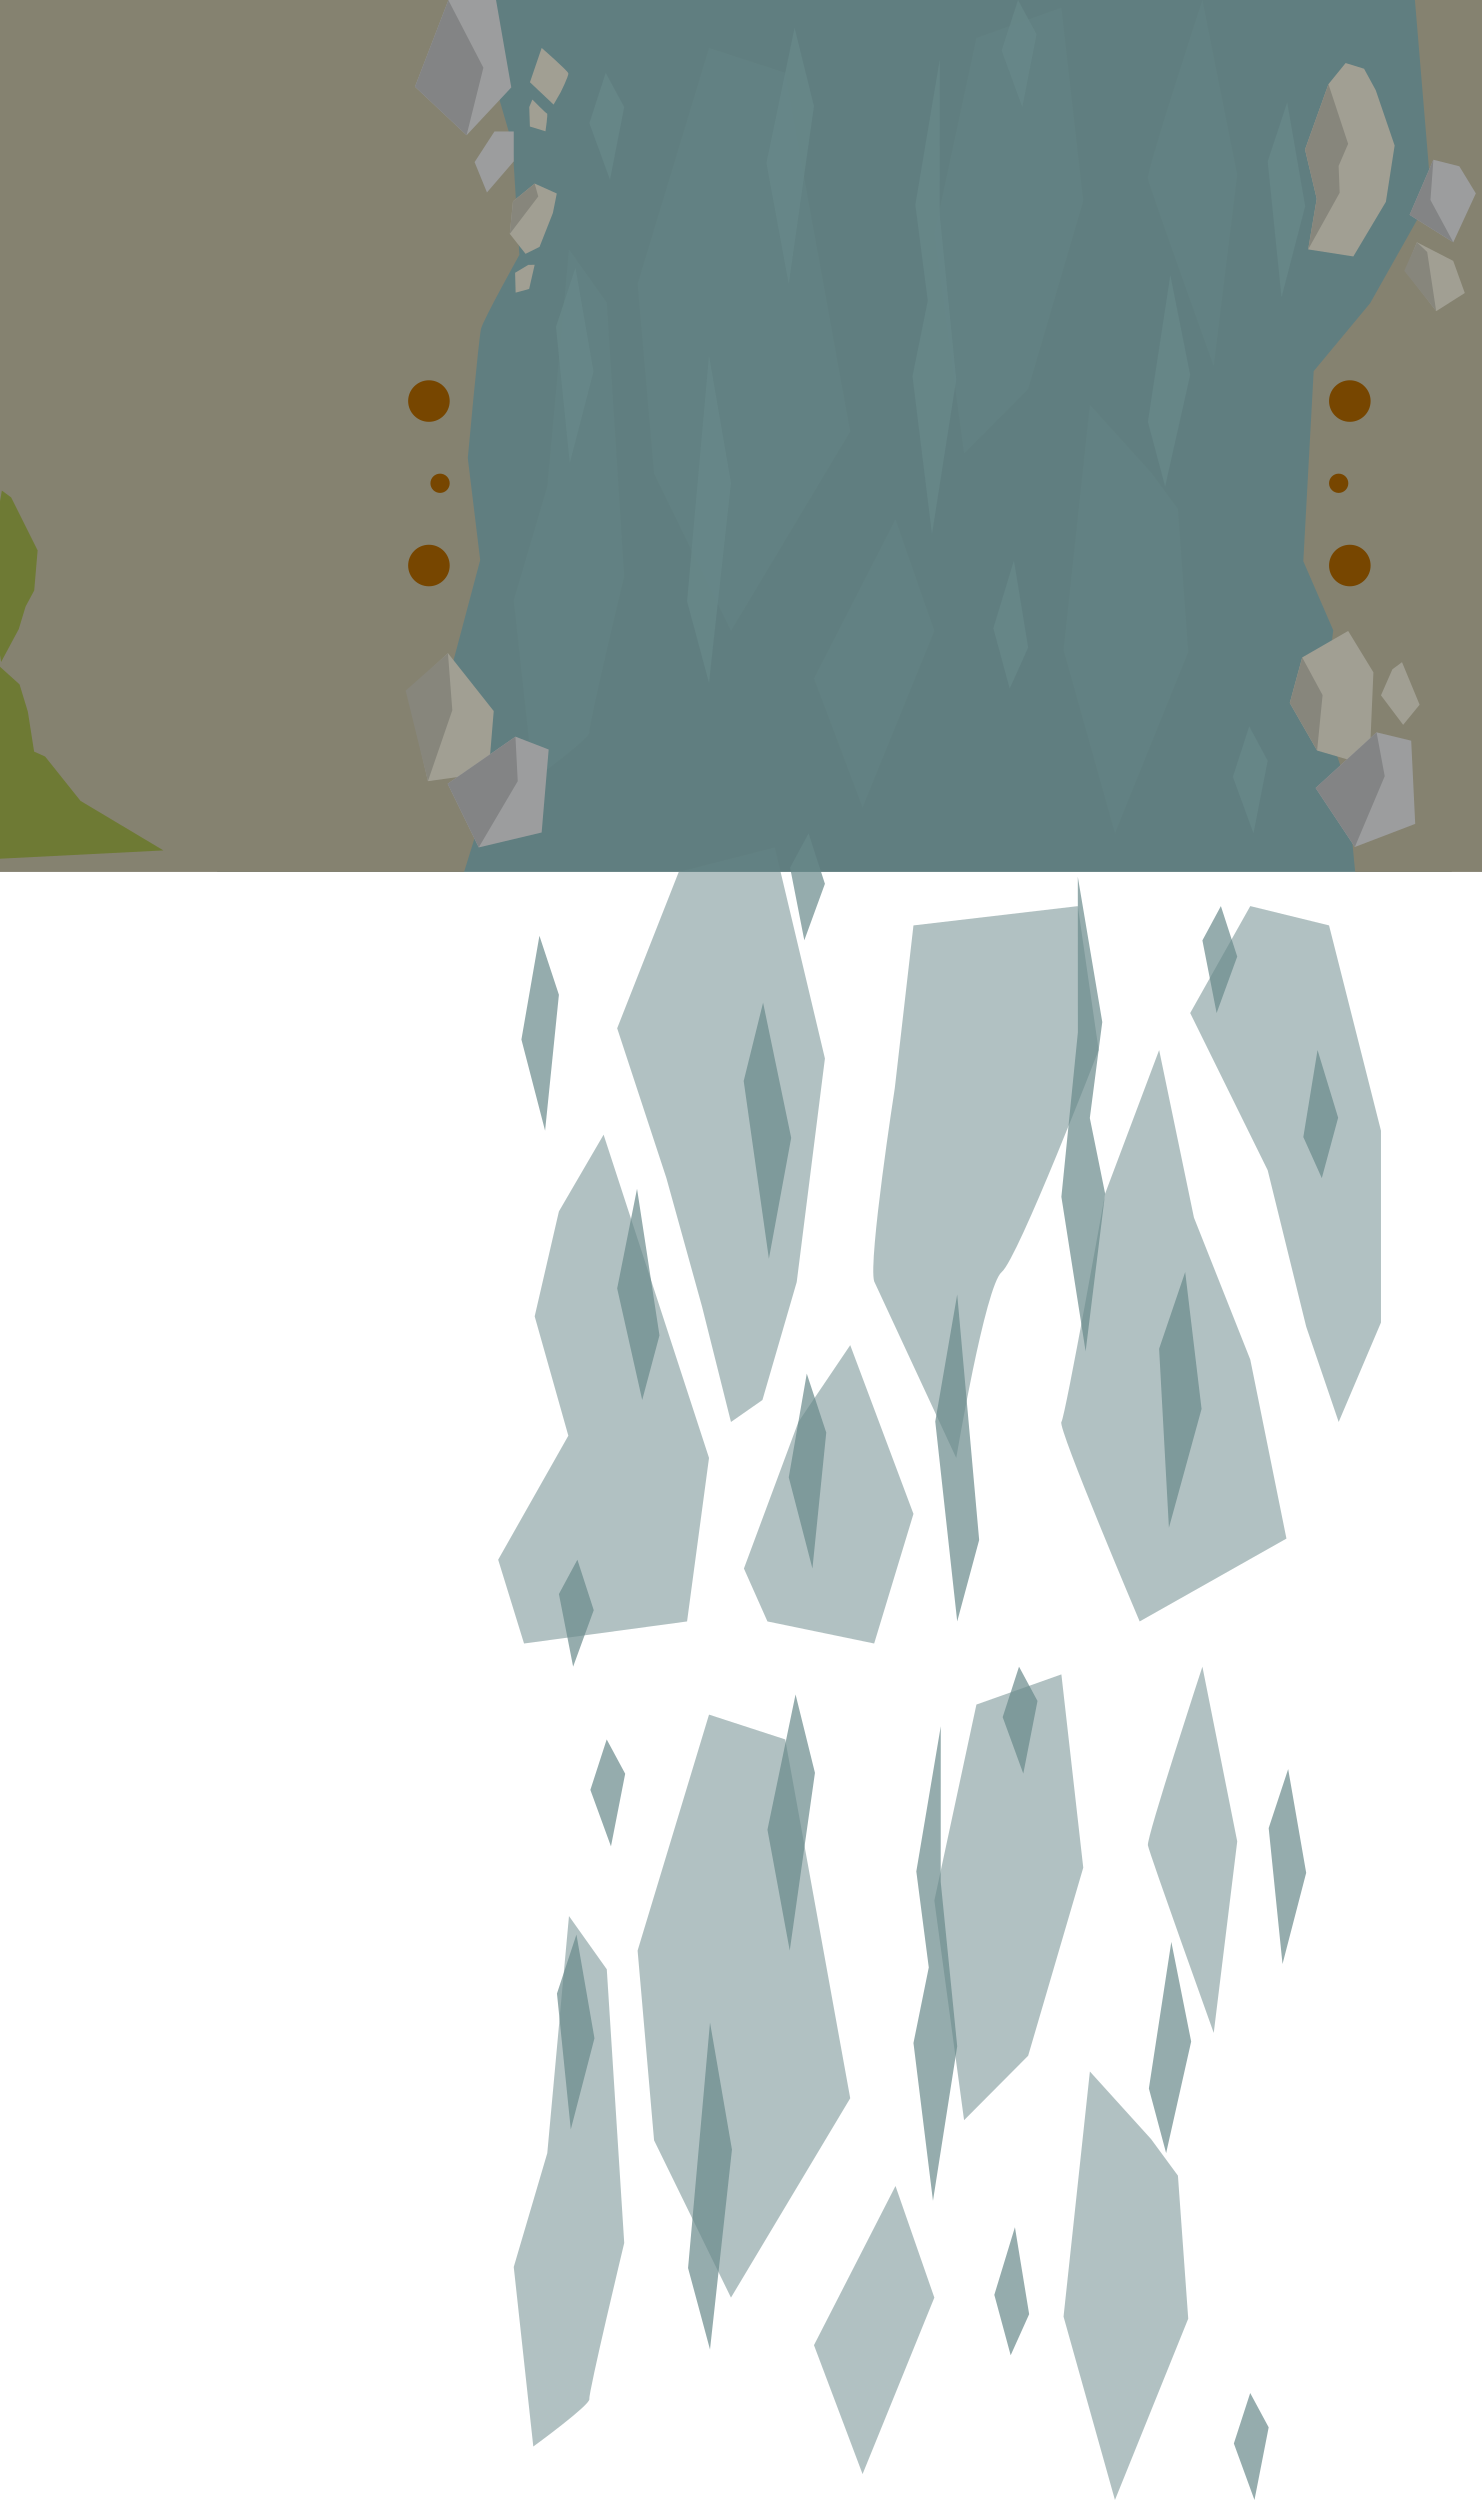
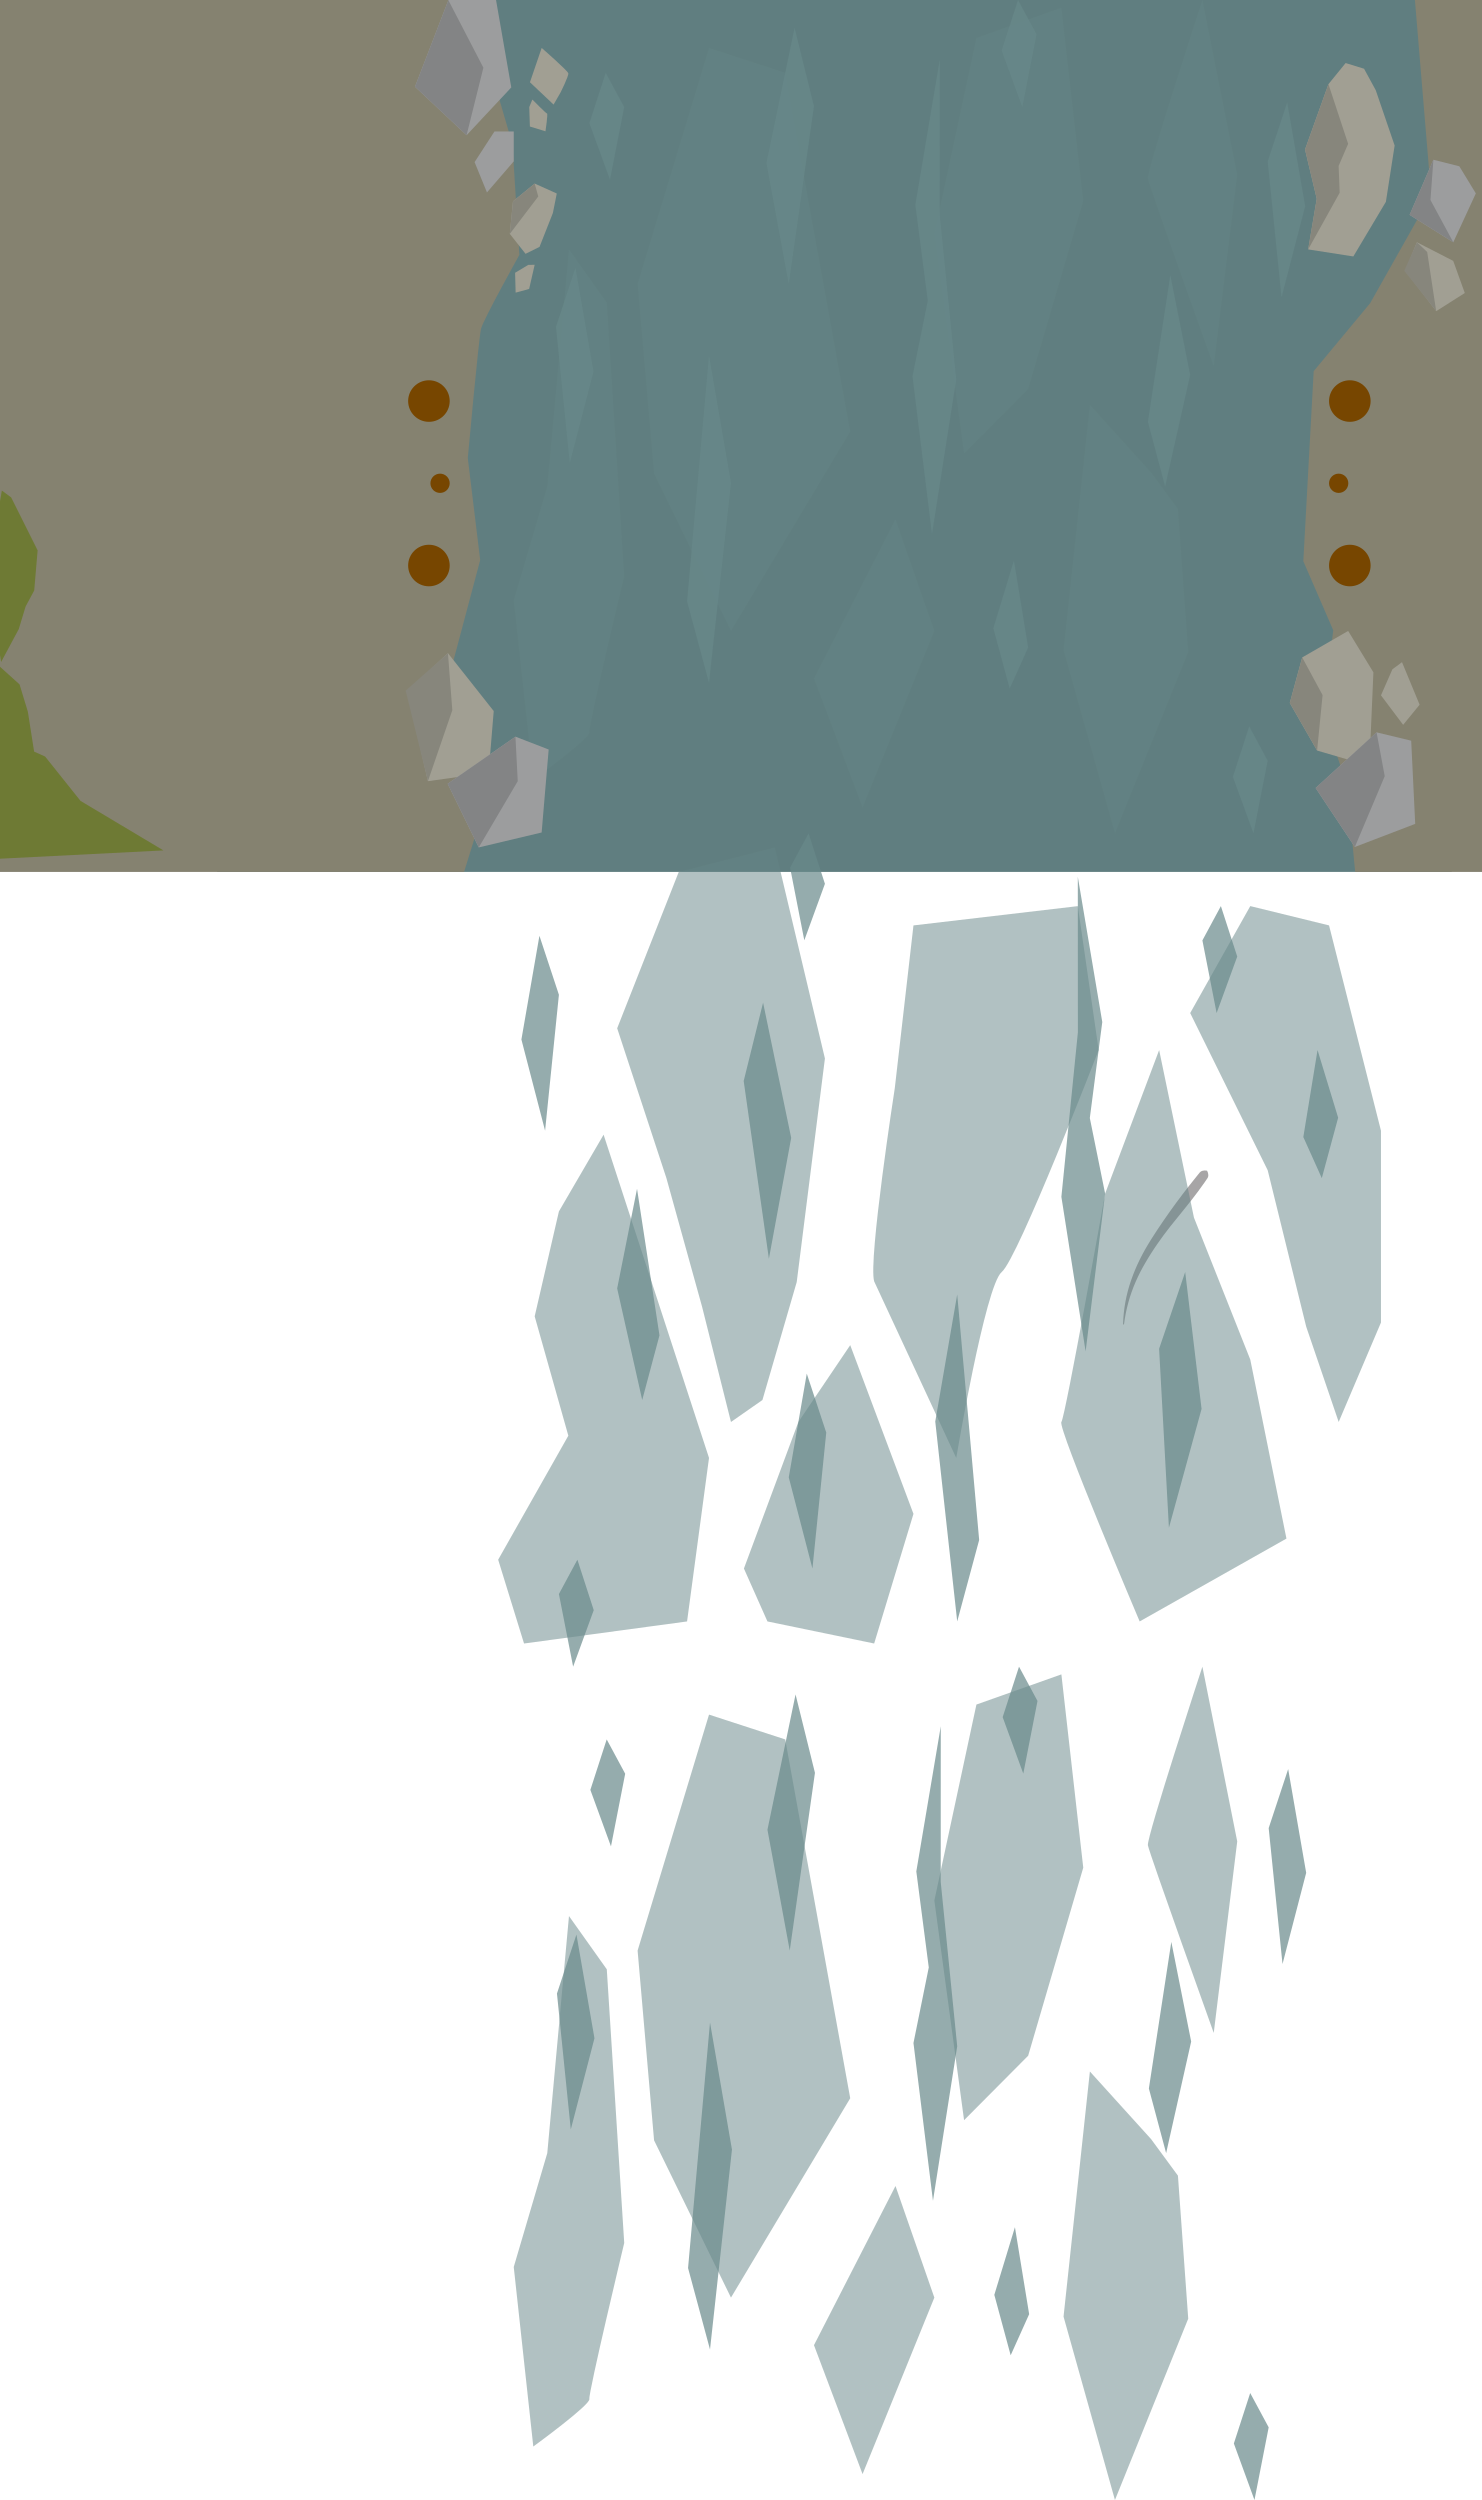
<svg xmlns="http://www.w3.org/2000/svg" viewBox="0 0 1920 3240">
  <defs>
-     <style>.cls-1{fill:#607e80;}.cls-2{opacity:0.5;}.cls-3{fill:#648485;}.cls-4{opacity:0.7;}.cls-5{fill:#68898a;}.cls-6{fill:#858270;}.cls-7{fill:#a19f93;}.cls-8{fill:#87867c;}.cls-9{fill:#9c9d9e;}.cls-10{fill:#838485;}.cls-11{fill:#774600;}.cls-12{fill:#6e7a34;}</style>
+     <style>.cls-1{fill:#607e80;}.cls-2{fill:none;}.cls-3{opacity:0.4;}.cls-4{fill:#231f20;}.cls-5{opacity:0.5;}.cls-6{fill:#648485;}.cls-7{opacity:0.7;}.cls-8{fill:#68898a;}.cls-9{fill:#858270;}.cls-10{fill:#a19f93;}.cls-11{fill:#87867c;}.cls-12{fill:#9c9d9e;}.cls-13{fill:#838485;}.cls-14{fill:#774600;}.cls-15{fill:#6e7a34;}</style>
  </defs>
  <g id="river-crossing">
    <g id="water">
      <rect id="base" class="cls-1" x="281.42" y="-50" width="1600" height="1180" />
-       <g id="water-middle" class="cls-2">
-         <polygon class="cls-3" points="918.89 62.14 826.33 367.98 847.67 613.86 947.34 817.69 1101.89 559.32 1017.65 94.29 918.89 62.14" />
-         <polygon class="cls-3" points="1412.49 524.66 1378.35 842.37 1444.98 1080 1539.95 845.01 1526.6 659.65 1491.77 612.24 1412.49 524.66" />
-         <path class="cls-3" d="M1558.31,0s-72.46,221.19-70.66,231.48S1573,474.67,1573,474.67l30.45-248.19Z" />
-         <polygon class="cls-3" points="1160.56 673.04 1054.9 879.32 1117.89 1046.43 1210.92 817.69 1160.56 673.04" />
-         <path class="cls-3" d="M709.27,630.47,665.81,778l25.34,232.7s74.17-54,72.68-61.57S809,746.88,809,746.88L786.4,392.21l-49-69Z" />
-         <polygon class="cls-3" points="1265.44 49.1 1210.92 303.09 1249.44 587.76 1332.5 504.21 1403.9 260.51 1375.55 9.99 1265.44 49.1" />
-         <polygon class="cls-3" points="918.89 2222.14 826.33 2527.98 847.67 2773.86 947.34 2977.69 1101.89 2719.32 1017.65 2254.29 918.89 2222.14" />
-         <polygon class="cls-3" points="1412.49 2684.66 1378.35 3002.37 1444.98 3240 1539.95 3005.01 1526.6 2819.65 1491.77 2772.24 1412.49 2684.66" />
-         <path class="cls-3" d="M1558.31,2160s-72.46,221.19-70.66,231.48S1573,2634.67,1573,2634.67l30.45-248.19Z" />
-         <polygon class="cls-3" points="1160.56 2833.04 1054.9 3039.32 1117.89 3206.43 1210.92 2977.69 1160.56 2833.04" />
-         <path class="cls-3" d="M709.27,2790.47,665.81,2938l25.34,232.7s74.17-54,72.68-61.57S809,2906.88,809,2906.88L786.4,2552.21l-49-69Z" />
-         <polygon class="cls-3" points="1265.44 2209.1 1210.92 2463.09 1249.44 2747.76 1332.5 2664.21 1403.9 2420.51 1375.55 2169.99 1265.44 2209.1" />
-         <polygon class="cls-3" points="879.67 1130 799.85 1332.65 863.67 1526.87 909.89 1693.54 947.34 1842.88 988.11 1814.42 1032.56 1661.54 1069.1 1371.77 1004.11 1098.25 879.67 1130" />
-         <polygon class="cls-3" points="724.35 1569.99 692.94 1705.99 736.56 1860.65 645.62 2021.37 679.15 2129.99 890.44 2101.39 918.89 1889.46 782.26 1470.56 724.35 1569.99" />
-         <path class="cls-3" d="M1132.91,1660.65C1125,1634,1159.67,1410,1159.67,1410l24.18-210.67,213-25,27,186.59s-104.48,270.23-125.66,287.67-58.92,240.91-58.92,240.91Z" />
-         <polygon class="cls-3" points="1034.69 1842.88 964.11 2032.82 994.61 2101.39 1132.91 2129.99 1183.85 1961.99 1101.89 1743.32 1034.69 1842.88" />
-         <path class="cls-3" d="M1432.24,1546.92s-51.47,288.85-56.69,296S1477,2101.38,1477,2101.38L1667.24,1994l-46.88-232-73-184-45.11-217.11Z" />
-         <polygon class="cls-3" points="1620.36 1174.29 1542.48 1312.91 1642.93 1516.65 1692.82 1719.32 1734.93 1842.88 1789.74 1713.99 1789.74 1465.38 1722.44 1199.32 1620.36 1174.29" />
+       <g id="eels">
+         <path id="rc-eel-path" class="cls-2" d="M1529.71,3240s-123.08-264.54-70.56-695.28,171-793.89,144.3-1012.85-84.61-520.24-63.5-805.41S1620.36,0,1620.36,0" />
+         <g id="rc-eel">
+           <g class="cls-3">
+             <path class="cls-4" d="M1456.74,1716.13a199,199,0,0,1,15-54.75,227.91,227.91,0,0,1,12.88-25.19l3.61-6.09,3.77-6,3.85-5.95,4-5.87c10.69-15.64,22.83-30.32,34.88-45.16,6-7.42,12-14.94,17.7-22.66,2.86-3.86,5.69-7.75,8.45-11.7l4.11-6a6.82,6.82,0,0,0,1-3.75,12.55,12.55,0,0,0-1.49-5.56.57.57,0,0,0-.44-.32,13,13,0,0,0-5.74.23,6.84,6.84,0,0,0-3.28,2l-4.49,5.56-8.92,11.19q-8.88,11.23-17.41,22.84c-11.31,15.51-22.34,31.4-32.68,47.8l-3.79,6.21-3.68,6.29-3.49,6.4-3.34,6.49a237.2,237.2,0,0,0-11.26,26.92A187.83,187.83,0,0,0,1455.5,1716a.64.64,0,0,0,.62.64A.62.62,0,0,0,1456.74,1716.13Z" />
+           </g>
+         </g>
      </g>
-       <g id="water-top" class="cls-4">
-         <polygon class="cls-5" points="1031.05 2196.01 994.61 2371.33 1023.51 2527.98 1056.18 2297.6 1031.05 2196.01" />
-         <polygon class="cls-5" points="1315.35 2886.46 1288.64 2974.12 1309.83 3052.45 1333.78 2999.19 1315.35 2886.46" />
-         <polygon class="cls-5" points="1511.31 2790.47 1543.76 2645.87 1518.03 2516.68 1488.93 2706.68 1511.31 2790.47" />
-         <polygon class="cls-5" points="791.82 2392.91 765.11 2319.7 786.29 2254.29 810.25 2298.76 791.82 2392.91" />
-         <polygon class="cls-5" points="747.07 2507.18 770.42 2641.6 739.74 2759.78 721.81 2583.62 747.07 2507.18" />
-         <polygon class="cls-5" points="1326.18 2298.63 1299.46 2225.42 1320.65 2160 1344.6 2204.48 1326.18 2298.63" />
-         <polygon class="cls-5" points="1669.47 2292.77 1692.82 2427.19 1662.13 2545.38 1644.21 2369.21 1669.47 2292.77" />
-         <polygon class="cls-5" points="1625.79 3240 1599.07 3166.79 1620.26 3101.37 1644.21 3145.85 1625.79 3240" />
-         <polygon class="cls-5" points="891.72 2939.42 920.17 3044.97 948.62 2785.86 920.17 2621.11 891.72 2939.42" />
-         <polygon class="cls-5" points="1219.16 2438.79 1240.54 2651.94 1209.13 2852.26 1183.85 2647.77 1203.69 2549.82 1187.54 2425.41 1219.25 2237.19 1219.16 2438.79" />
-         <polygon class="cls-5" points="1029.77 36.02 993.33 211.33 1022.23 367.98 1054.9 137.6 1029.77 36.02" />
-         <polygon class="cls-5" points="1314.07 726.46 1287.36 814.12 1308.55 892.45 1332.5 839.19 1314.07 726.46" />
-         <polygon class="cls-5" points="1510.03 630.47 1542.48 485.87 1516.74 356.68 1487.65 546.68 1510.03 630.47" />
-         <polygon class="cls-5" points="790.54 232.91 763.83 159.7 785.01 94.29 808.97 138.76 790.54 232.91" />
-         <polygon class="cls-5" points="745.79 347.18 769.14 481.6 738.46 599.78 720.53 423.62 745.79 347.18" />
-         <polygon class="cls-5" points="1324.9 138.63 1298.18 65.42 1319.37 0 1343.32 44.48 1324.9 138.63" />
-         <polygon class="cls-5" points="1668.19 132.77 1691.54 267.19 1660.85 385.38 1642.93 209.21 1668.19 132.77" />
-         <polygon class="cls-5" points="1624.51 1080 1597.79 1006.79 1618.98 941.37 1642.93 985.85 1624.51 1080" />
-         <polygon class="cls-5" points="890.44 779.42 918.89 884.97 947.34 625.86 918.89 461.12 890.44 779.42" />
-         <polygon class="cls-5" points="1217.88 278.79 1239.26 491.94 1207.85 692.26 1182.57 487.77 1202.41 389.82 1186.26 265.41 1217.97 77.19 1217.88 278.79" />
-         <polygon class="cls-5" points="988.95 1299.4 1025.39 1474.71 996.49 1631.36 963.82 1400.98 988.95 1299.4" />
-         <polygon class="cls-5" points="1707.53 1360.88 1734.25 1448.54 1713.06 1526.87 1689.1 1473.61 1707.53 1360.88" />
-         <polygon class="cls-5" points="832.3 1814.42 799.85 1669.83 825.59 1540.63 854.68 1730.64 832.3 1814.42" />
-         <polygon class="cls-5" points="1576.74 1312.91 1603.45 1239.7 1582.27 1174.29 1558.31 1218.76 1576.74 1312.91" />
-         <polygon class="cls-5" points="1045.58 1780.21 1022.23 1914.63 1052.91 2032.82 1070.83 1856.65 1045.58 1780.21" />
-         <polygon class="cls-5" points="1042.38 1218.63 1069.1 1145.42 1047.91 1080 1023.96 1124.48 1042.38 1218.63" />
-         <polygon class="cls-5" points="699.09 1212.77 675.74 1347.19 706.43 1465.38 724.35 1289.21 699.09 1212.77" />
-         <polygon class="cls-5" points="742.77 2160 769.49 2086.79 748.3 2021.37 724.35 2065.85 742.77 2160" />
-         <polygon class="cls-5" points="1268.99 1995.83 1240.54 2101.39 1212.09 1842.27 1240.54 1677.53 1268.99 1995.83" />
-         <polygon class="cls-5" points="1396.93 1337.94 1375.55 1551.09 1406.96 1751.41 1432.24 1546.92 1412.4 1448.97 1428.55 1324.56 1396.84 1136.34 1396.93 1337.94" />
-         <polygon class="cls-5" points="1536.01 1648.55 1557.23 1825.95 1514.92 1980.02 1502.2 1748 1536.01 1648.55" />
+       <g id="water-middle" class="cls-5">
+         <polygon class="cls-6" points="918.89 62.14 826.33 367.98 847.67 613.86 947.34 817.69 1101.89 559.32 1017.65 94.29 918.89 62.14" />
+         <polygon class="cls-6" points="1412.49 524.66 1378.35 842.37 1444.98 1080 1539.95 845.01 1526.6 659.65 1491.77 612.24 1412.49 524.66" />
+         <path class="cls-6" d="M1558.31,0s-72.46,221.19-70.66,231.48S1573,474.67,1573,474.67l30.45-248.19Z" />
+         <polygon class="cls-6" points="1160.56 673.04 1054.9 879.32 1117.89 1046.43 1210.92 817.69 1160.56 673.04" />
+         <path class="cls-6" d="M709.27,630.47,665.81,778l25.34,232.7s74.17-54,72.68-61.57S809,746.88,809,746.88L786.4,392.21l-49-69Z" />
+         <polygon class="cls-6" points="1265.44 49.1 1210.92 303.09 1249.44 587.76 1332.5 504.21 1403.9 260.51 1375.55 9.99 1265.44 49.1" />
+         <polygon class="cls-6" points="918.89 2222.14 826.33 2527.98 847.67 2773.86 947.34 2977.69 1101.89 2719.32 1017.65 2254.29 918.89 2222.14" />
+         <polygon class="cls-6" points="1412.49 2684.66 1378.35 3002.37 1444.98 3240 1539.95 3005.01 1526.6 2819.65 1491.77 2772.24 1412.49 2684.66" />
+         <path class="cls-6" d="M1558.31,2160s-72.46,221.19-70.66,231.48S1573,2634.67,1573,2634.67l30.45-248.19Z" />
+         <polygon class="cls-6" points="1160.56 2833.04 1054.9 3039.32 1117.89 3206.43 1210.92 2977.69 1160.56 2833.04" />
+         <path class="cls-6" d="M709.27,2790.47,665.81,2938l25.34,232.7s74.17-54,72.68-61.57S809,2906.88,809,2906.88L786.4,2552.21l-49-69Z" />
+         <polygon class="cls-6" points="1265.44 2209.1 1210.92 2463.09 1249.44 2747.76 1332.5 2664.21 1403.9 2420.51 1375.55 2169.99 1265.44 2209.1" />
+         <polygon class="cls-6" points="879.67 1130 799.85 1332.65 863.67 1526.87 909.89 1693.54 947.34 1842.88 988.11 1814.42 1032.56 1661.54 1069.1 1371.77 1004.11 1098.25 879.67 1130" />
+         <polygon class="cls-6" points="724.35 1569.99 692.94 1705.99 736.56 1860.65 645.62 2021.37 679.15 2129.99 890.44 2101.39 918.89 1889.46 782.26 1470.56 724.35 1569.99" />
+         <path class="cls-6" d="M1132.91,1660.65C1125,1634,1159.67,1410,1159.67,1410l24.18-210.67,213-25,27,186.59s-104.48,270.23-125.66,287.67-58.92,240.91-58.92,240.91Z" />
+         <polygon class="cls-6" points="1034.69 1842.88 964.11 2032.82 994.61 2101.39 1132.91 2129.99 1183.85 1961.99 1101.89 1743.32 1034.69 1842.88" />
+         <path class="cls-6" d="M1432.24,1546.92s-51.47,288.85-56.69,296S1477,2101.38,1477,2101.38L1667.24,1994l-46.88-232-73-184-45.11-217.11Z" />
+         <polygon class="cls-6" points="1620.36 1174.29 1542.48 1312.91 1642.93 1516.65 1692.82 1719.32 1734.93 1842.88 1789.74 1713.99 1789.74 1465.38 1722.44 1199.32 1620.36 1174.29" />
+       </g>
+       <g id="water-top" class="cls-7">
+         <polygon class="cls-8" points="1031.05 2196.01 994.61 2371.33 1023.51 2527.98 1056.18 2297.6 1031.05 2196.01" />
+         <polygon class="cls-8" points="1315.35 2886.46 1288.64 2974.12 1309.83 3052.45 1333.78 2999.19 1315.35 2886.46" />
+         <polygon class="cls-8" points="1511.31 2790.47 1543.76 2645.87 1518.03 2516.68 1488.93 2706.68 1511.31 2790.47" />
+         <polygon class="cls-8" points="791.82 2392.91 765.11 2319.7 786.29 2254.29 810.25 2298.76 791.82 2392.91" />
+         <polygon class="cls-8" points="747.07 2507.18 770.42 2641.6 739.74 2759.78 721.81 2583.62 747.07 2507.18" />
+         <polygon class="cls-8" points="1326.18 2298.63 1299.46 2225.42 1320.65 2160 1344.6 2204.48 1326.18 2298.63" />
+         <polygon class="cls-8" points="1669.47 2292.77 1692.82 2427.19 1662.13 2545.38 1644.21 2369.21 1669.47 2292.77" />
+         <polygon class="cls-8" points="1625.79 3240 1599.07 3166.79 1620.26 3101.37 1644.21 3145.85 1625.79 3240" />
+         <polygon class="cls-8" points="891.72 2939.42 920.17 3044.97 948.62 2785.86 920.17 2621.11 891.72 2939.42" />
+         <polygon class="cls-8" points="1219.16 2438.79 1240.54 2651.94 1209.13 2852.26 1183.85 2647.77 1203.69 2549.82 1187.54 2425.41 1219.25 2237.19 1219.16 2438.79" />
+         <polygon class="cls-8" points="1029.77 36.02 993.33 211.33 1022.23 367.98 1054.9 137.6 1029.77 36.02" />
+         <polygon class="cls-8" points="1314.07 726.46 1287.36 814.12 1308.55 892.45 1332.5 839.19 1314.07 726.46" />
+         <polygon class="cls-8" points="1510.03 630.47 1542.48 485.87 1516.74 356.68 1487.65 546.68 1510.03 630.47" />
+         <polygon class="cls-8" points="790.54 232.91 763.83 159.7 785.01 94.29 808.97 138.76 790.54 232.91" />
+         <polygon class="cls-8" points="745.79 347.18 769.14 481.6 738.46 599.78 720.53 423.62 745.79 347.18" />
+         <polygon class="cls-8" points="1324.9 138.63 1298.18 65.42 1319.37 0 1343.32 44.48 1324.9 138.63" />
+         <polygon class="cls-8" points="1668.19 132.77 1691.54 267.19 1660.85 385.38 1642.93 209.21 1668.19 132.77" />
+         <polygon class="cls-8" points="1624.51 1080 1597.79 1006.79 1618.98 941.37 1642.93 985.85 1624.51 1080" />
+         <polygon class="cls-8" points="890.44 779.42 918.89 884.97 947.34 625.86 918.89 461.12 890.44 779.42" />
+         <polygon class="cls-8" points="1217.88 278.79 1239.26 491.94 1207.85 692.26 1182.57 487.77 1202.41 389.82 1186.26 265.41 1217.97 77.19 1217.88 278.79" />
+         <polygon class="cls-8" points="988.95 1299.4 1025.39 1474.71 996.49 1631.36 963.82 1400.98 988.95 1299.4" />
+         <polygon class="cls-8" points="1707.53 1360.88 1734.25 1448.54 1713.06 1526.87 1689.1 1473.61 1707.53 1360.88" />
+         <polygon class="cls-8" points="832.3 1814.42 799.85 1669.83 825.59 1540.63 854.68 1730.64 832.3 1814.42" />
+         <polygon class="cls-8" points="1576.74 1312.91 1603.45 1239.7 1582.27 1174.29 1558.31 1218.76 1576.74 1312.91" />
+         <polygon class="cls-8" points="1045.58 1780.21 1022.23 1914.63 1052.91 2032.82 1070.83 1856.65 1045.58 1780.21" />
+         <polygon class="cls-8" points="1042.38 1218.63 1069.1 1145.42 1047.91 1080 1023.96 1124.48 1042.38 1218.63" />
+         <polygon class="cls-8" points="699.09 1212.77 675.74 1347.19 706.43 1465.38 724.35 1289.21 699.09 1212.77" />
+         <polygon class="cls-8" points="742.77 2160 769.49 2086.79 748.3 2021.37 724.35 2065.85 742.77 2160" />
+         <polygon class="cls-8" points="1268.99 1995.83 1240.54 2101.39 1212.09 1842.27 1240.54 1677.53 1268.99 1995.83" />
+         <polygon class="cls-8" points="1396.93 1337.94 1375.55 1551.09 1406.96 1751.41 1432.24 1546.92 1412.4 1448.97 1428.55 1324.56 1396.84 1136.34 1396.93 1337.94" />
+         <polygon class="cls-8" points="1536.01 1648.55 1557.23 1825.95 1514.92 1980.02 1502.2 1748 1536.01 1648.55" />
      </g>
    </g>
    <g id="ground-2" data-name="ground">
-       <path class="cls-6" d="M-50-50H649.21L631.43,74.88,664.12,187l9,143.29S626.42,414.05,623.43,426s-17.18,167.7-17.18,167.7l16.08,132.13L579.05,888.51l62.68,111.94L601.43,1130H-50Z" />
-       <polygon class="cls-6" points="1970 -50 1970 1130 1756.27 1130 1745.82 1018.36 1714.48 924.33 1727.91 816.87 1689.1 727.31 1702.54 481.05 1775.67 392.99 1854.78 252.69 1842.84 109.4 1829.55 -50 1970 -50" />
+       <path class="cls-9" d="M-50-50H649.21L631.43,74.88,664.12,187l9,143.29S626.42,414.05,623.43,426s-17.18,167.7-17.18,167.7l16.08,132.13L579.05,888.51l62.68,111.94L601.43,1130H-50Z" />
+       <polygon class="cls-9" points="1970 -50 1970 1130 1756.27 1130 1745.82 1018.36 1714.48 924.33 1727.91 816.87 1689.1 727.31 1702.54 481.05 1775.67 392.99 1854.78 252.69 1842.84 109.4 1829.55 -50 1970 -50" />
    </g>
    <g id="rocks">
-       <path class="cls-7" d="M580.54,846.51l59.32,75-6.59,79.89-78.68,11S530.36,903.18,528,900.18,580.54,846.51,580.54,846.51Z" />
-       <path class="cls-7" d="M726.32,120.13S737.25,98.42,736.52,95,702,62.14,702,62.14l-15.2,44.46,30.63,28.93Z" />
-       <polygon class="cls-7" points="1721.67 109.07 1691.31 193.78 1706.49 257.64 1695.39 323.24 1753.92 332.37 1796.11 261.56 1807.45 188.57 1782.95 116.89 1767.82 89.09 1743.93 81.7 1721.67 109.07" />
-       <polygon class="cls-8" points="1747.19 186.4 1721.67 109.07 1691.31 193.78 1706.49 257.64 1695.39 323.24 1736.22 249.82 1734.86 215.05 1747.19 186.4" />
-       <path class="cls-7" d="M685.92,138.75l.82,25.23,20.19,6.17s3.4-22.76,2-23-19-18.13-19-18.13Z" />
-       <polygon class="cls-7" points="1804.56 867.38 1789.74 901.15 1818.48 939.38 1839.82 913.3 1817 858.19 1804.56 867.38" />
-       <polygon class="cls-7" points="1687.66 852.02 1671.56 911.03 1706.97 972.72 1760.08 988.28 1776.17 958.24 1779.93 871.34 1747.2 817.69 1687.66 852.02" />
-       <polygon class="cls-8" points="1714.08 900.84 1687.66 852.02 1671.56 911.03 1706.97 972.72 1714.08 900.84" />
-       <polygon class="cls-8" points="586.2 920.45 554.59 1012.44 525.76 895.07 580.54 846.51 586.2 920.45" />
-       <polygon class="cls-7" points="684.61 343.31 667.57 353.51 668.26 379.26 685.76 374.47 692.94 343.16 684.61 343.31" />
-       <polygon class="cls-7" points="692.94 237.91 664.8 260.98 660.71 303.09 681.1 328.94 699.26 319.92 716.55 275.98 721.58 250.79 692.94 237.91" />
-       <polygon class="cls-8" points="697.59 254.64 692.94 237.91 664.8 260.98 660.71 303.09 697.59 254.64" />
-       <path class="cls-7" d="M1836.36,314l47,24.1,15,41.63-37,23.52s-37.17-49.32-39.07-50.27S1836.36,314,1836.36,314Z" />
-       <polygon class="cls-8" points="1849.65 326.61 1861.29 403.25 1819.95 350.91 1836.36 314 1849.65 326.61" />
-       <polygon class="cls-9" points="640.83 170.38 615.07 210.11 631.1 249.39 665.81 209.09 665.81 170.38 640.83 170.38" />
-       <polygon class="cls-9" points="711.07 971.38 701.97 1078.9 620.47 1098.25 580.18 1015.76 668.02 954.71 711.07 971.38" />
-       <polygon class="cls-10" points="668.02 954.71 670.99 1012.44 620.47 1098.25 580.18 1015.76 668.02 954.71" />
-       <polygon class="cls-9" points="1828.91 959.95 1834.11 1067.73 1755.88 1097.69 1705.04 1021.25 1784.04 949.12 1828.91 959.95" />
-       <polygon class="cls-10" points="1784.04 949.12 1794.61 1005.95 1755.88 1097.69 1705.04 1021.25 1784.04 949.12" />
-       <polygon class="cls-9" points="1891.29 215.53 1912.68 250.63 1883.46 314 1826.87 278.51 1857.68 207.03 1891.29 215.53" />
-       <polygon class="cls-10" points="1857.68 207.03 1853.89 259.21 1883.46 314 1826.87 278.51 1857.68 207.03" />
-       <polygon class="cls-9" points="640.44 -13.8 662.62 113.31 604.69 175.24 537.83 112.4 581.1 0.22 640.44 -13.8" />
-       <polygon class="cls-10" points="581.1 0.22 626.47 87.73 604.69 175.24 537.83 112.4 581.1 0.22" />
+       <path class="cls-10" d="M580.54,846.51l59.32,75-6.59,79.89-78.68,11S530.36,903.18,528,900.18,580.54,846.51,580.54,846.51Z" />
+       <path class="cls-10" d="M726.32,120.13S737.25,98.42,736.52,95,702,62.14,702,62.14l-15.2,44.46,30.63,28.93Z" />
+       <polygon class="cls-10" points="1721.67 109.07 1691.31 193.78 1706.49 257.64 1695.39 323.24 1753.92 332.37 1796.11 261.56 1807.45 188.57 1782.95 116.89 1767.82 89.09 1743.93 81.7 1721.67 109.07" />
+       <polygon class="cls-11" points="1747.19 186.4 1721.67 109.07 1691.31 193.78 1706.49 257.64 1695.39 323.24 1736.22 249.82 1734.86 215.05 1747.19 186.4" />
+       <path class="cls-10" d="M685.92,138.75l.82,25.23,20.19,6.17s3.4-22.76,2-23-19-18.13-19-18.13Z" />
+       <polygon class="cls-10" points="1804.56 867.38 1789.74 901.15 1818.48 939.38 1839.82 913.3 1817 858.19 1804.56 867.38" />
+       <polygon class="cls-10" points="1687.66 852.02 1671.56 911.03 1706.97 972.72 1760.08 988.28 1776.17 958.24 1779.93 871.34 1747.2 817.69 1687.66 852.02" />
+       <polygon class="cls-11" points="1714.08 900.84 1687.66 852.02 1671.56 911.03 1706.97 972.72 1714.08 900.84" />
+       <polygon class="cls-11" points="586.2 920.45 554.59 1012.44 525.76 895.07 580.54 846.51 586.2 920.45" />
+       <polygon class="cls-10" points="684.61 343.31 667.57 353.51 668.26 379.26 685.76 374.47 692.94 343.16 684.61 343.31" />
+       <polygon class="cls-10" points="692.94 237.91 664.8 260.98 660.71 303.09 681.1 328.94 699.26 319.92 716.55 275.98 721.58 250.79 692.94 237.91" />
+       <polygon class="cls-11" points="697.59 254.64 692.94 237.91 664.8 260.98 660.71 303.09 697.59 254.64" />
+       <path class="cls-10" d="M1836.36,314l47,24.1,15,41.63-37,23.52s-37.17-49.32-39.07-50.27S1836.36,314,1836.36,314Z" />
+       <polygon class="cls-11" points="1849.65 326.61 1861.29 403.25 1819.95 350.91 1836.36 314 1849.65 326.61" />
+       <polygon class="cls-12" points="640.83 170.38 615.07 210.11 631.1 249.39 665.81 209.09 665.81 170.38 640.83 170.38" />
+       <polygon class="cls-12" points="711.07 971.38 701.97 1078.9 620.47 1098.25 580.18 1015.76 668.02 954.71 711.07 971.38" />
+       <polygon class="cls-13" points="668.02 954.71 670.99 1012.44 620.47 1098.25 580.18 1015.76 668.02 954.71" />
+       <polygon class="cls-12" points="1828.91 959.95 1834.11 1067.73 1755.88 1097.69 1705.04 1021.25 1784.04 949.12 1828.91 959.95" />
+       <polygon class="cls-13" points="1784.04 949.12 1794.61 1005.95 1755.88 1097.69 1705.04 1021.25 1784.04 949.12" />
+       <polygon class="cls-12" points="1891.29 215.53 1912.68 250.63 1883.46 314 1826.87 278.51 1857.68 207.03 1891.29 215.53" />
+       <polygon class="cls-13" points="1857.68 207.03 1853.89 259.21 1883.46 314 1826.87 278.51 1857.68 207.03" />
+       <polygon class="cls-12" points="640.44 -13.8 662.62 113.31 604.69 175.24 537.83 112.4 581.1 0.22 640.44 -13.8" />
+       <polygon class="cls-13" points="581.1 0.22 626.47 87.73 604.69 175.24 537.83 112.4 581.1 0.22" />
    </g>
    <g id="posts">
-       <circle class="cls-11" cx="1749.38" cy="732.92" r="26.93" />
-       <circle class="cls-11" cx="1749.38" cy="519.77" r="26.93" />
-       <circle class="cls-11" cx="1734.93" cy="626.34" r="12.49" />
-       <circle class="cls-11" cx="555.88" cy="732.92" r="26.93" />
-       <circle class="cls-11" cx="555.88" cy="519.77" r="26.93" />
-       <circle class="cls-11" cx="570.32" cy="626.34" r="12.49" />
+       <circle class="cls-14" cx="1749.38" cy="732.92" r="26.93" />
+       <circle class="cls-14" cx="1749.38" cy="519.77" r="26.93" />
+       <circle class="cls-14" cx="1734.93" cy="626.34" r="12.49" />
+       <circle class="cls-14" cx="555.88" cy="732.92" r="26.93" />
+       <circle class="cls-14" cx="555.88" cy="519.77" r="26.93" />
+       <circle class="cls-14" cx="570.32" cy="626.34" r="12.49" />
    </g>
    <g id="ground-detail">
-       <polygon class="cls-12" points="14.48 644.65 48.77 713.32 44.33 765.32 33.21 785.99 24.32 815.32 1.44 857.99 -5.99 812.19 -21.91 776.04 2.4 635.76 14.48 644.65" />
-       <polygon class="cls-12" points="-15.96 849.7 25.35 886.99 36.11 922.4 44.23 974.09 58.47 980.48 104.37 1037.97 211.81 1102.13 -11.86 1113.49 -15.96 849.7" />
+       <polygon class="cls-15" points="14.48 644.65 48.77 713.32 44.33 765.32 33.21 785.99 24.32 815.32 1.44 857.99 -5.99 812.19 -21.91 776.04 2.4 635.76 14.48 644.65" />
+       <polygon class="cls-15" points="-15.96 849.7 25.35 886.99 36.11 922.4 44.23 974.09 58.47 980.48 104.37 1037.97 211.81 1102.13 -11.86 1113.49 -15.96 849.7" />
    </g>
  </g>
</svg>
